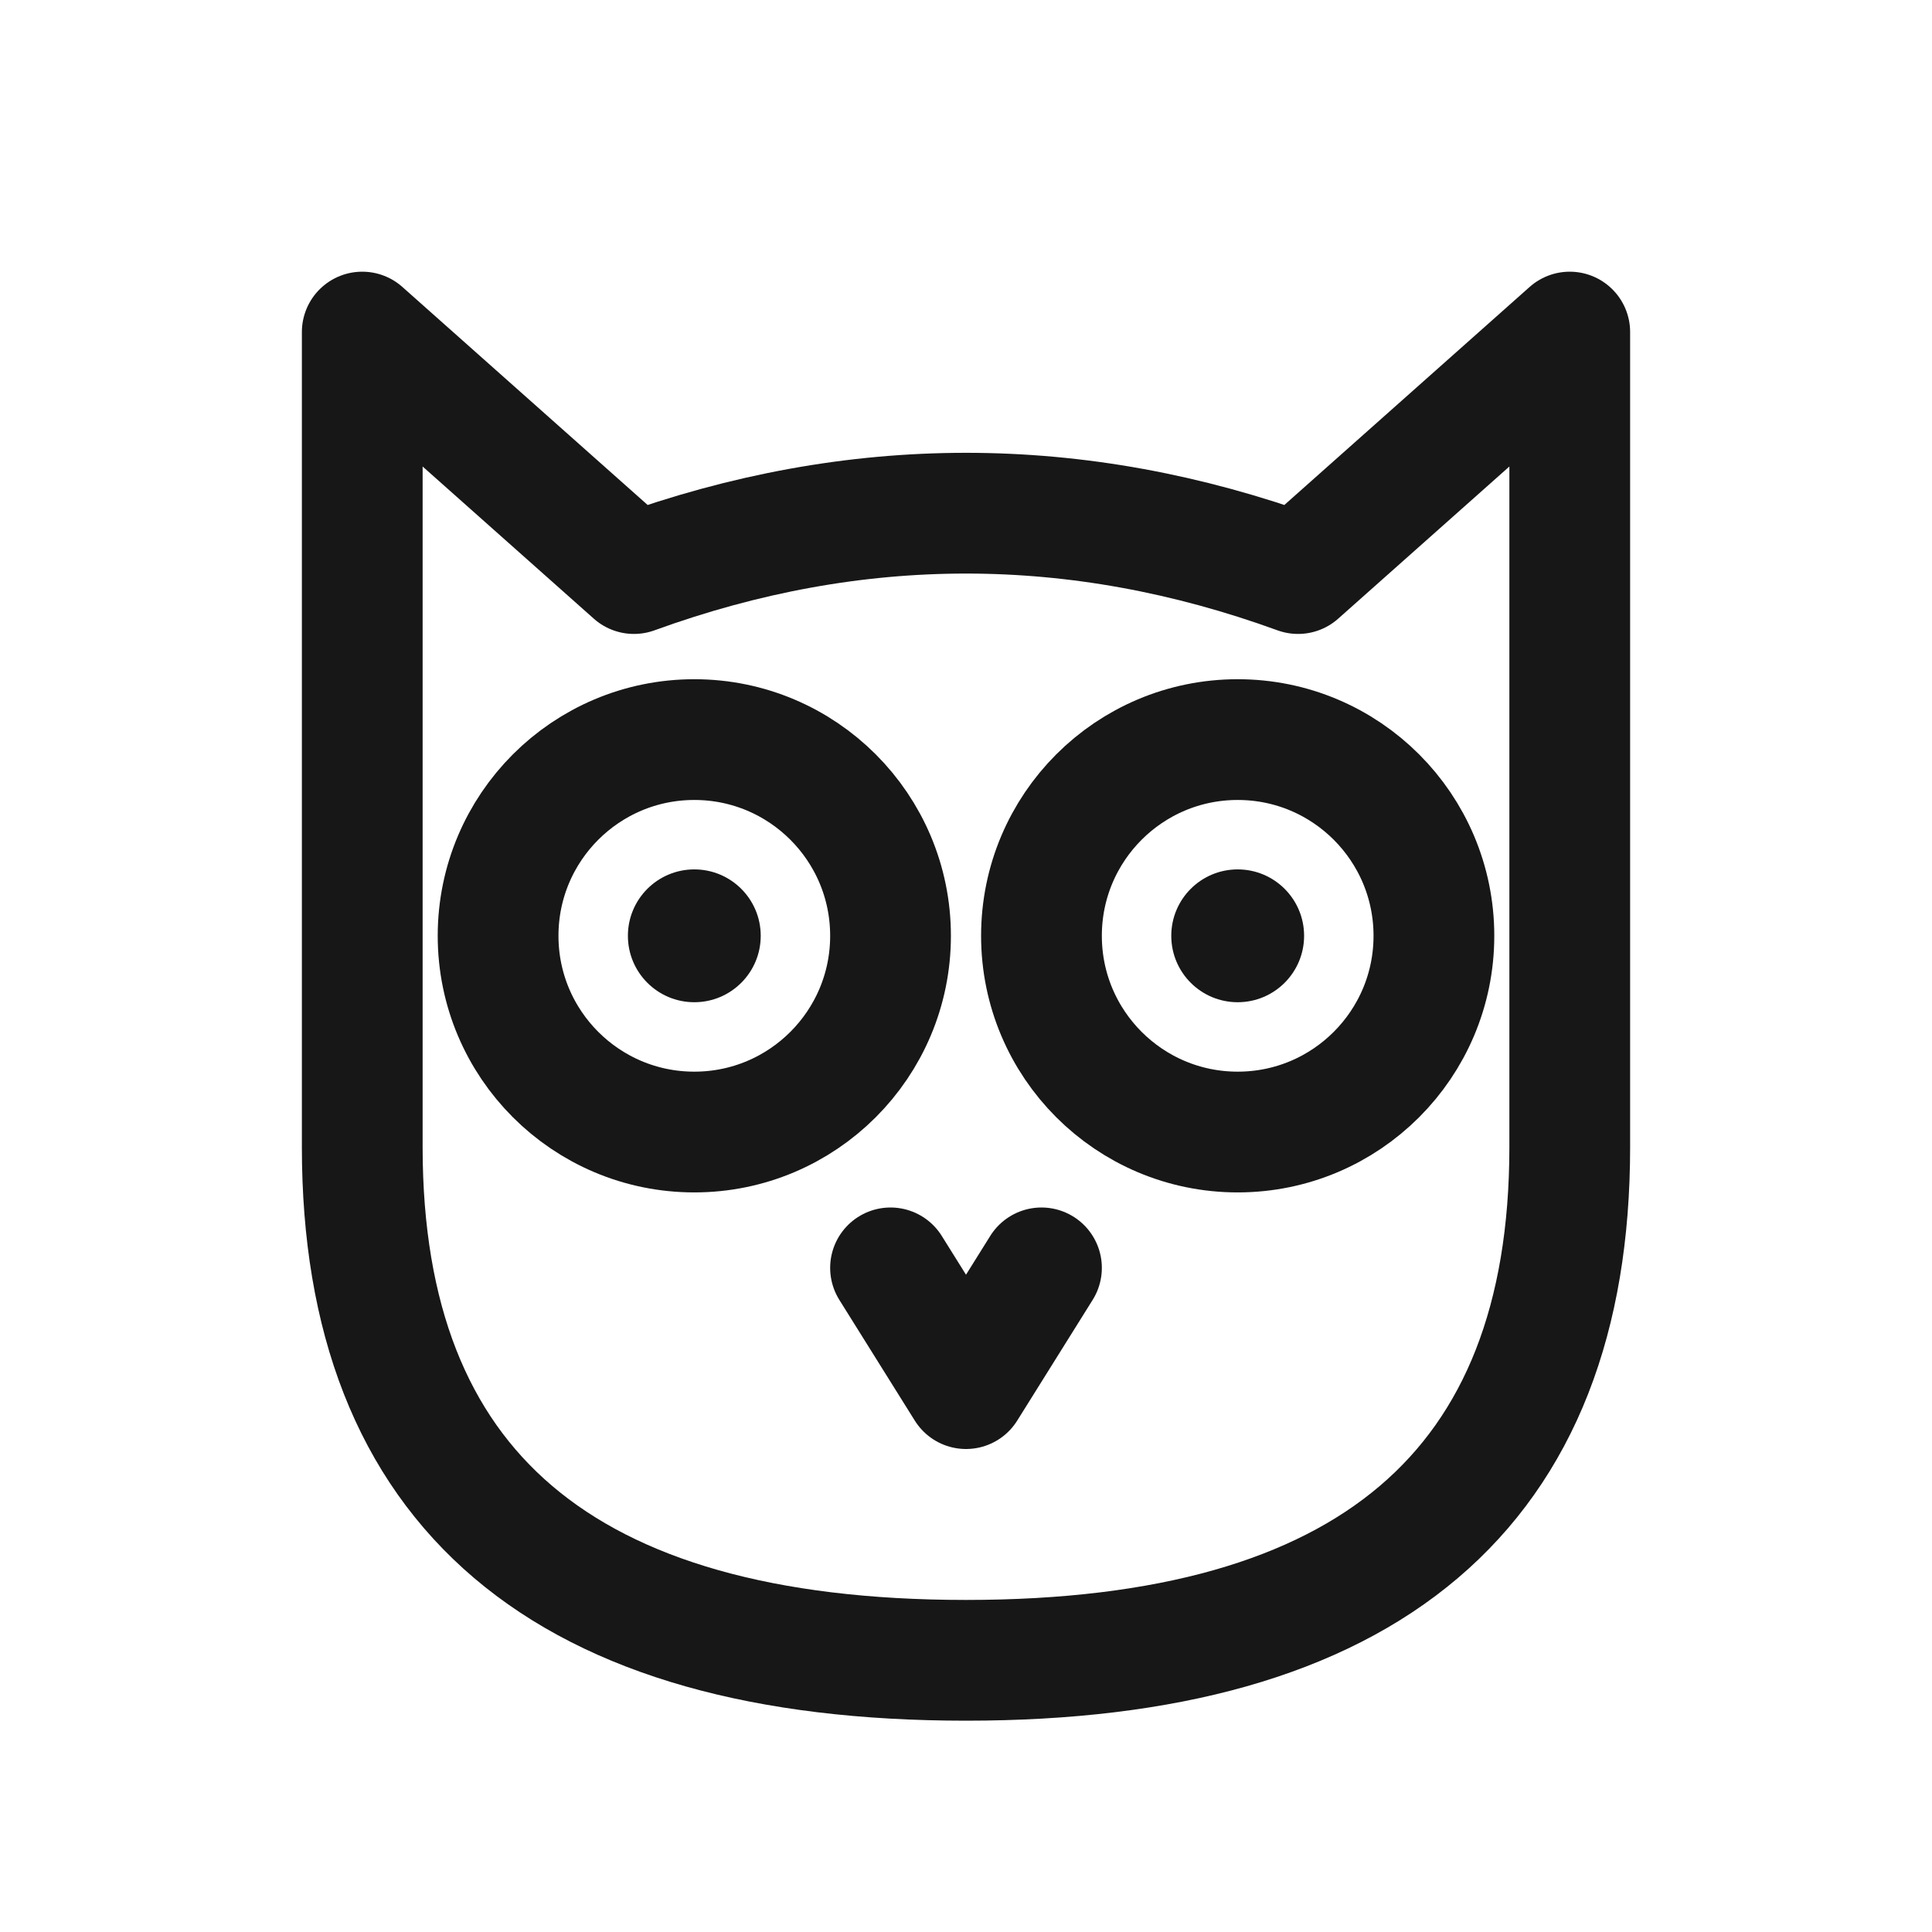
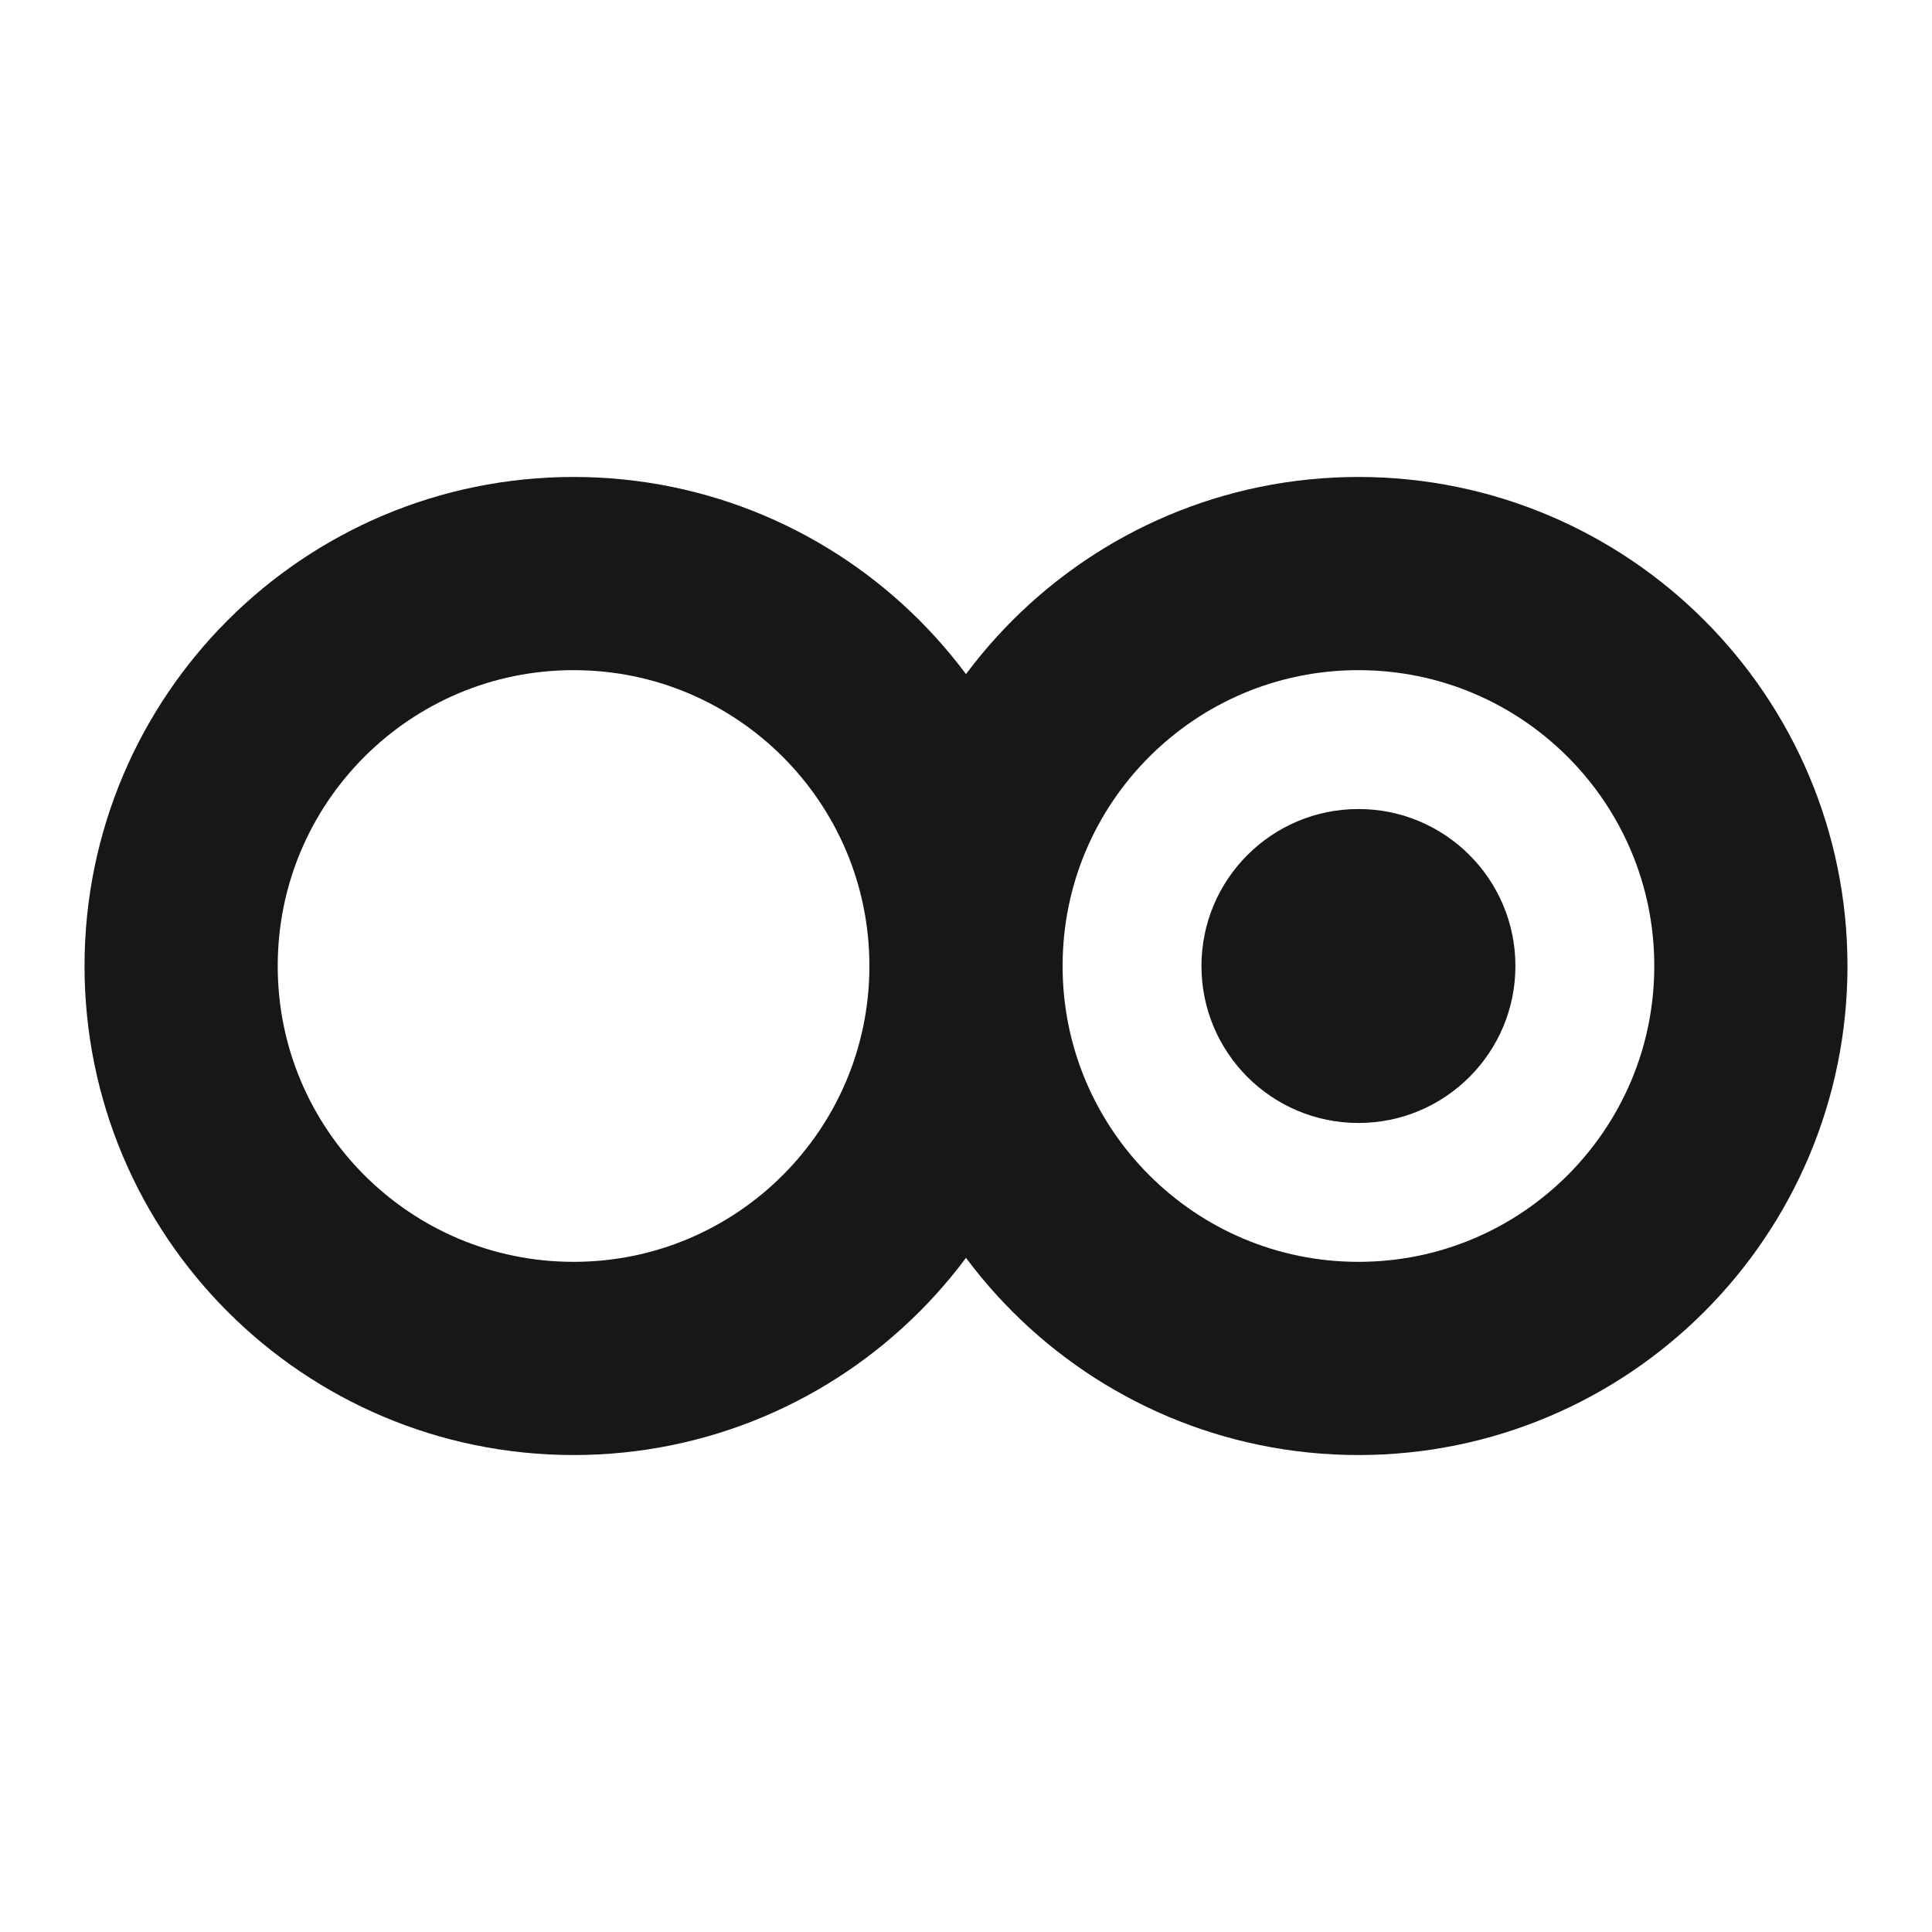
- <svg xmlns="http://www.w3.org/2000/svg" viewBox="0 0 32 32" fill="none" stroke="#171717" stroke-width="2" stroke-linecap="round" stroke-linejoin="round">
-   <path d="M6 5.5 10.5 9.5Q16 7.5 21.5 9.5L26 5.5V19Q26 27.5 16 27.5T6 19Z" />
-   <circle cx="11.5" cy="15.5" r="3.25" />
-   <circle cx="20.5" cy="15.5" r="3.25" />
-   <circle cx="11.5" cy="15.5" r="1.1" fill="#171717" stroke="none" />
-   <circle cx="20.5" cy="15.5" r="1.1" fill="#171717" stroke="none" />
-   <path d="M14.75 21 16 23l1.25-2" />
+ <svg xmlns="http://www.w3.org/2000/svg" viewBox="0 0 32 32">
+   <circle cx="9.5" cy="16" r="6.5" fill="none" stroke="#171717" stroke-width="3.2" />
+   <circle cx="22.5" cy="16" r="6.5" fill="none" stroke="#171717" stroke-width="3.2" />
+   <circle cx="22.5" cy="16" r="2.6" fill="#171717" />
</svg>
